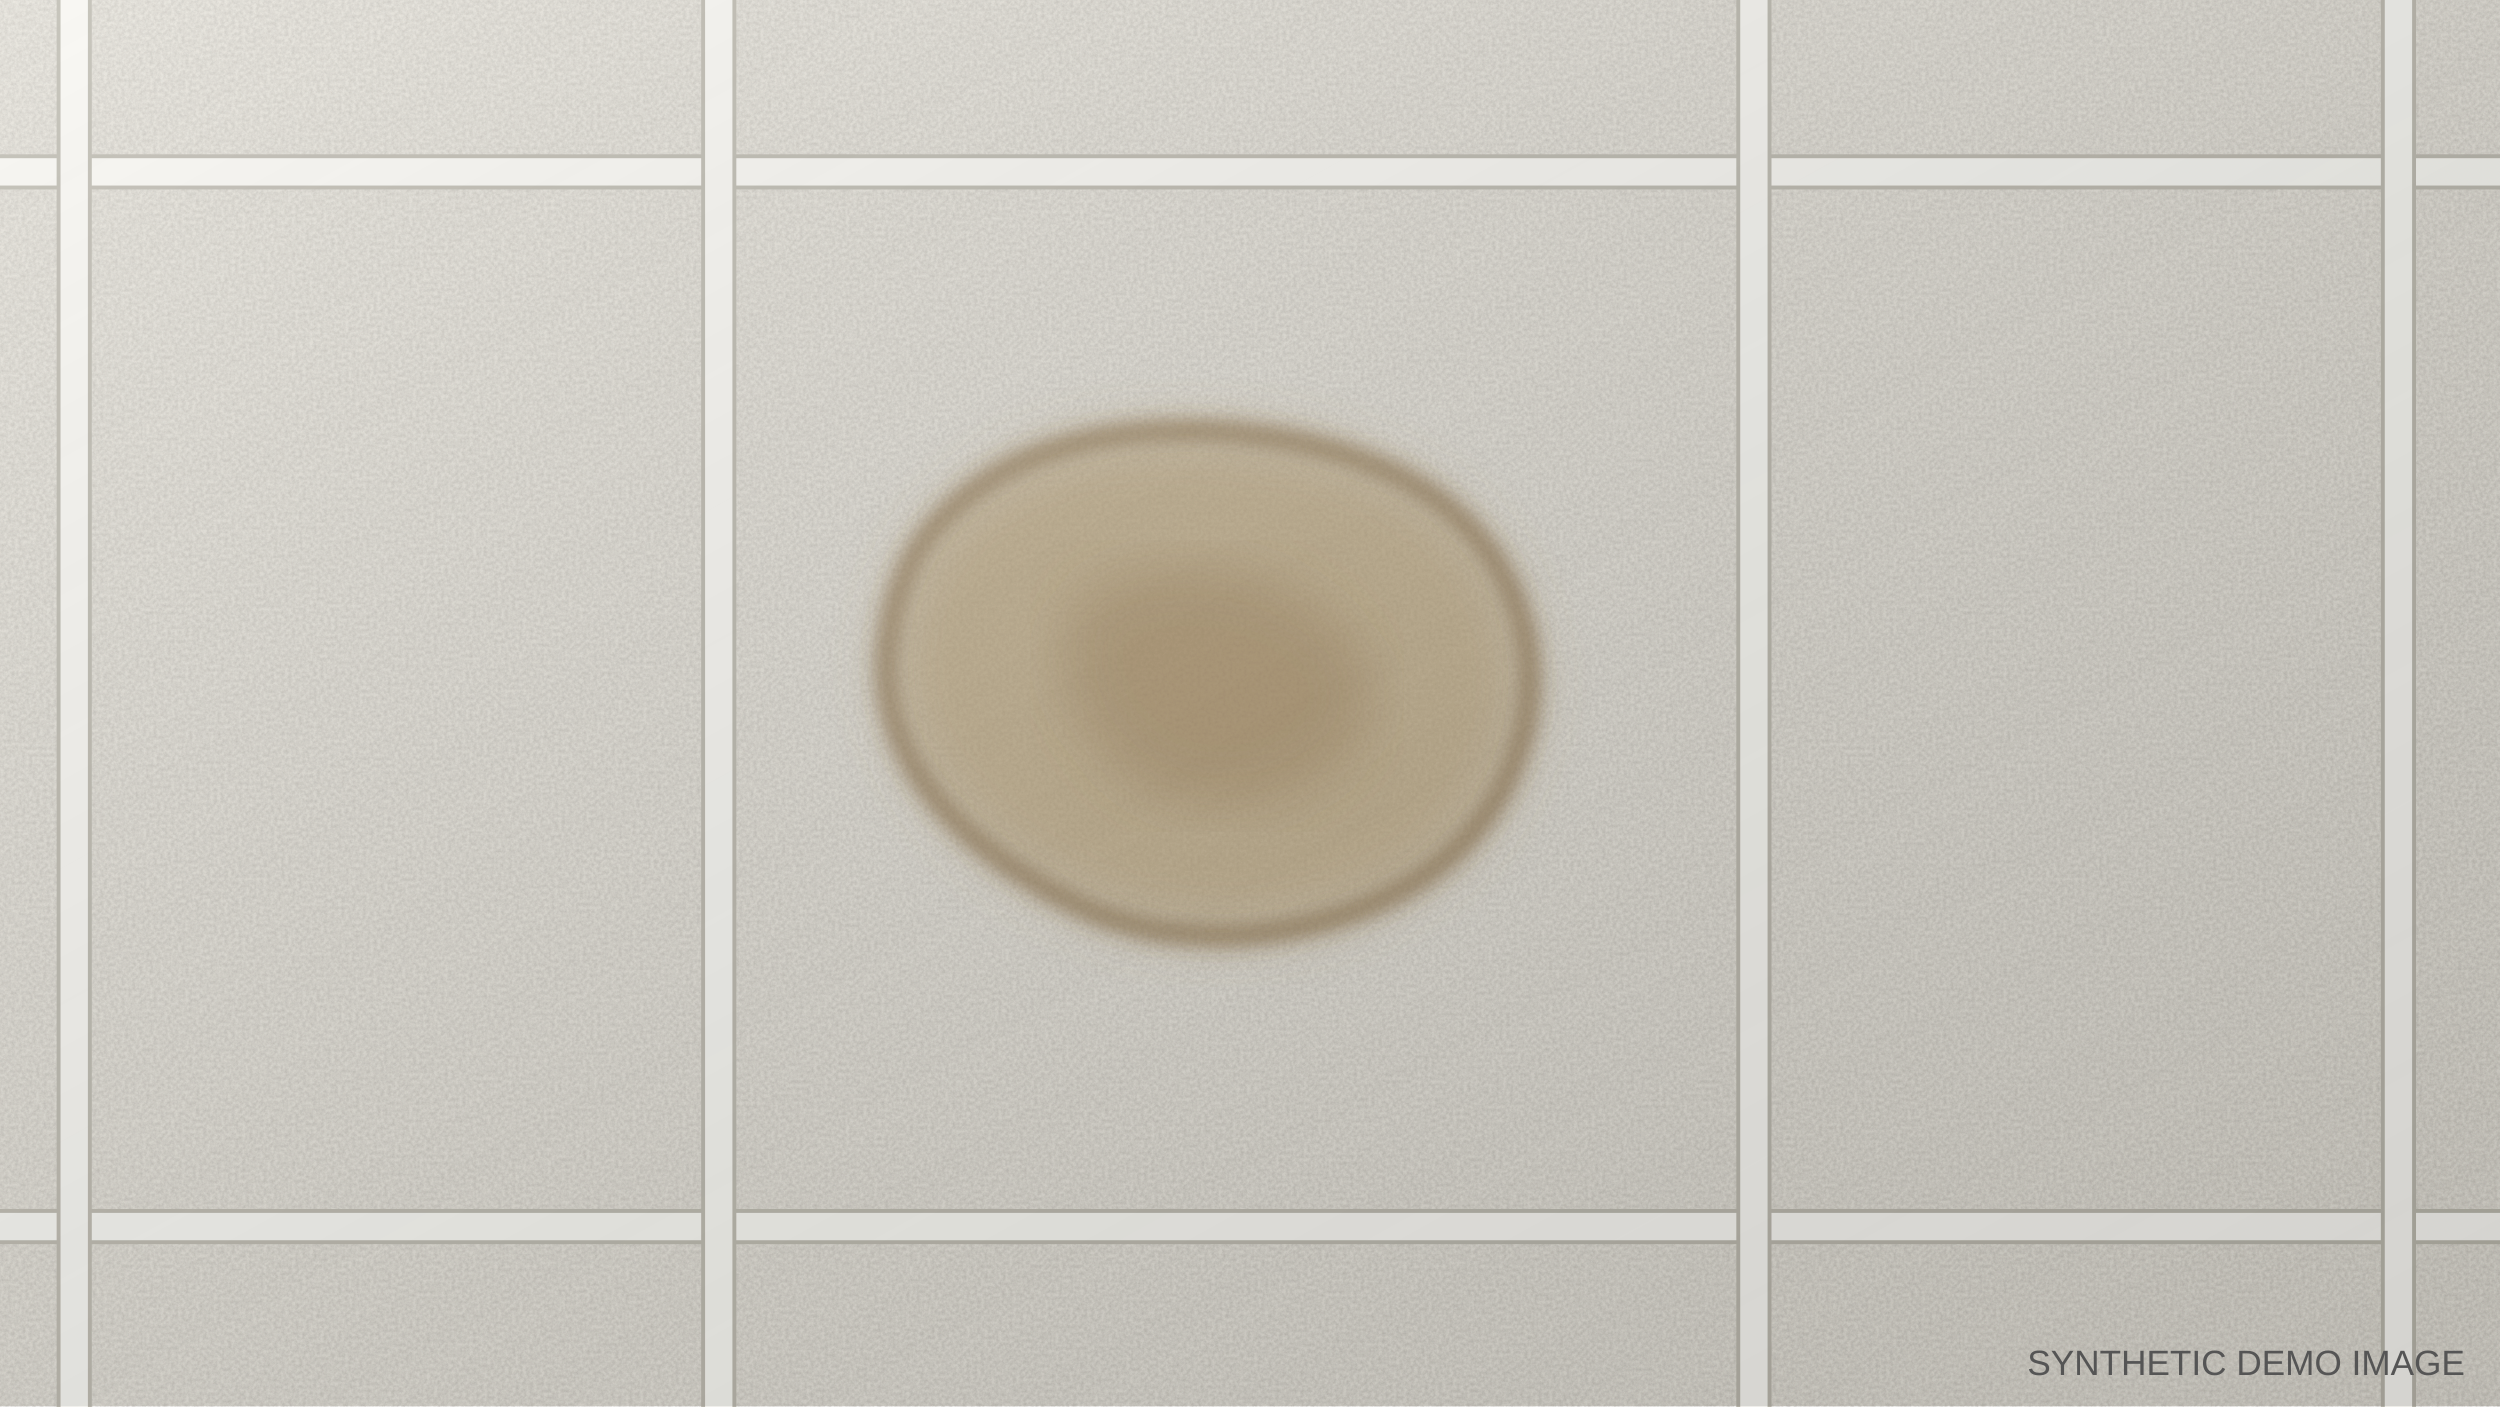
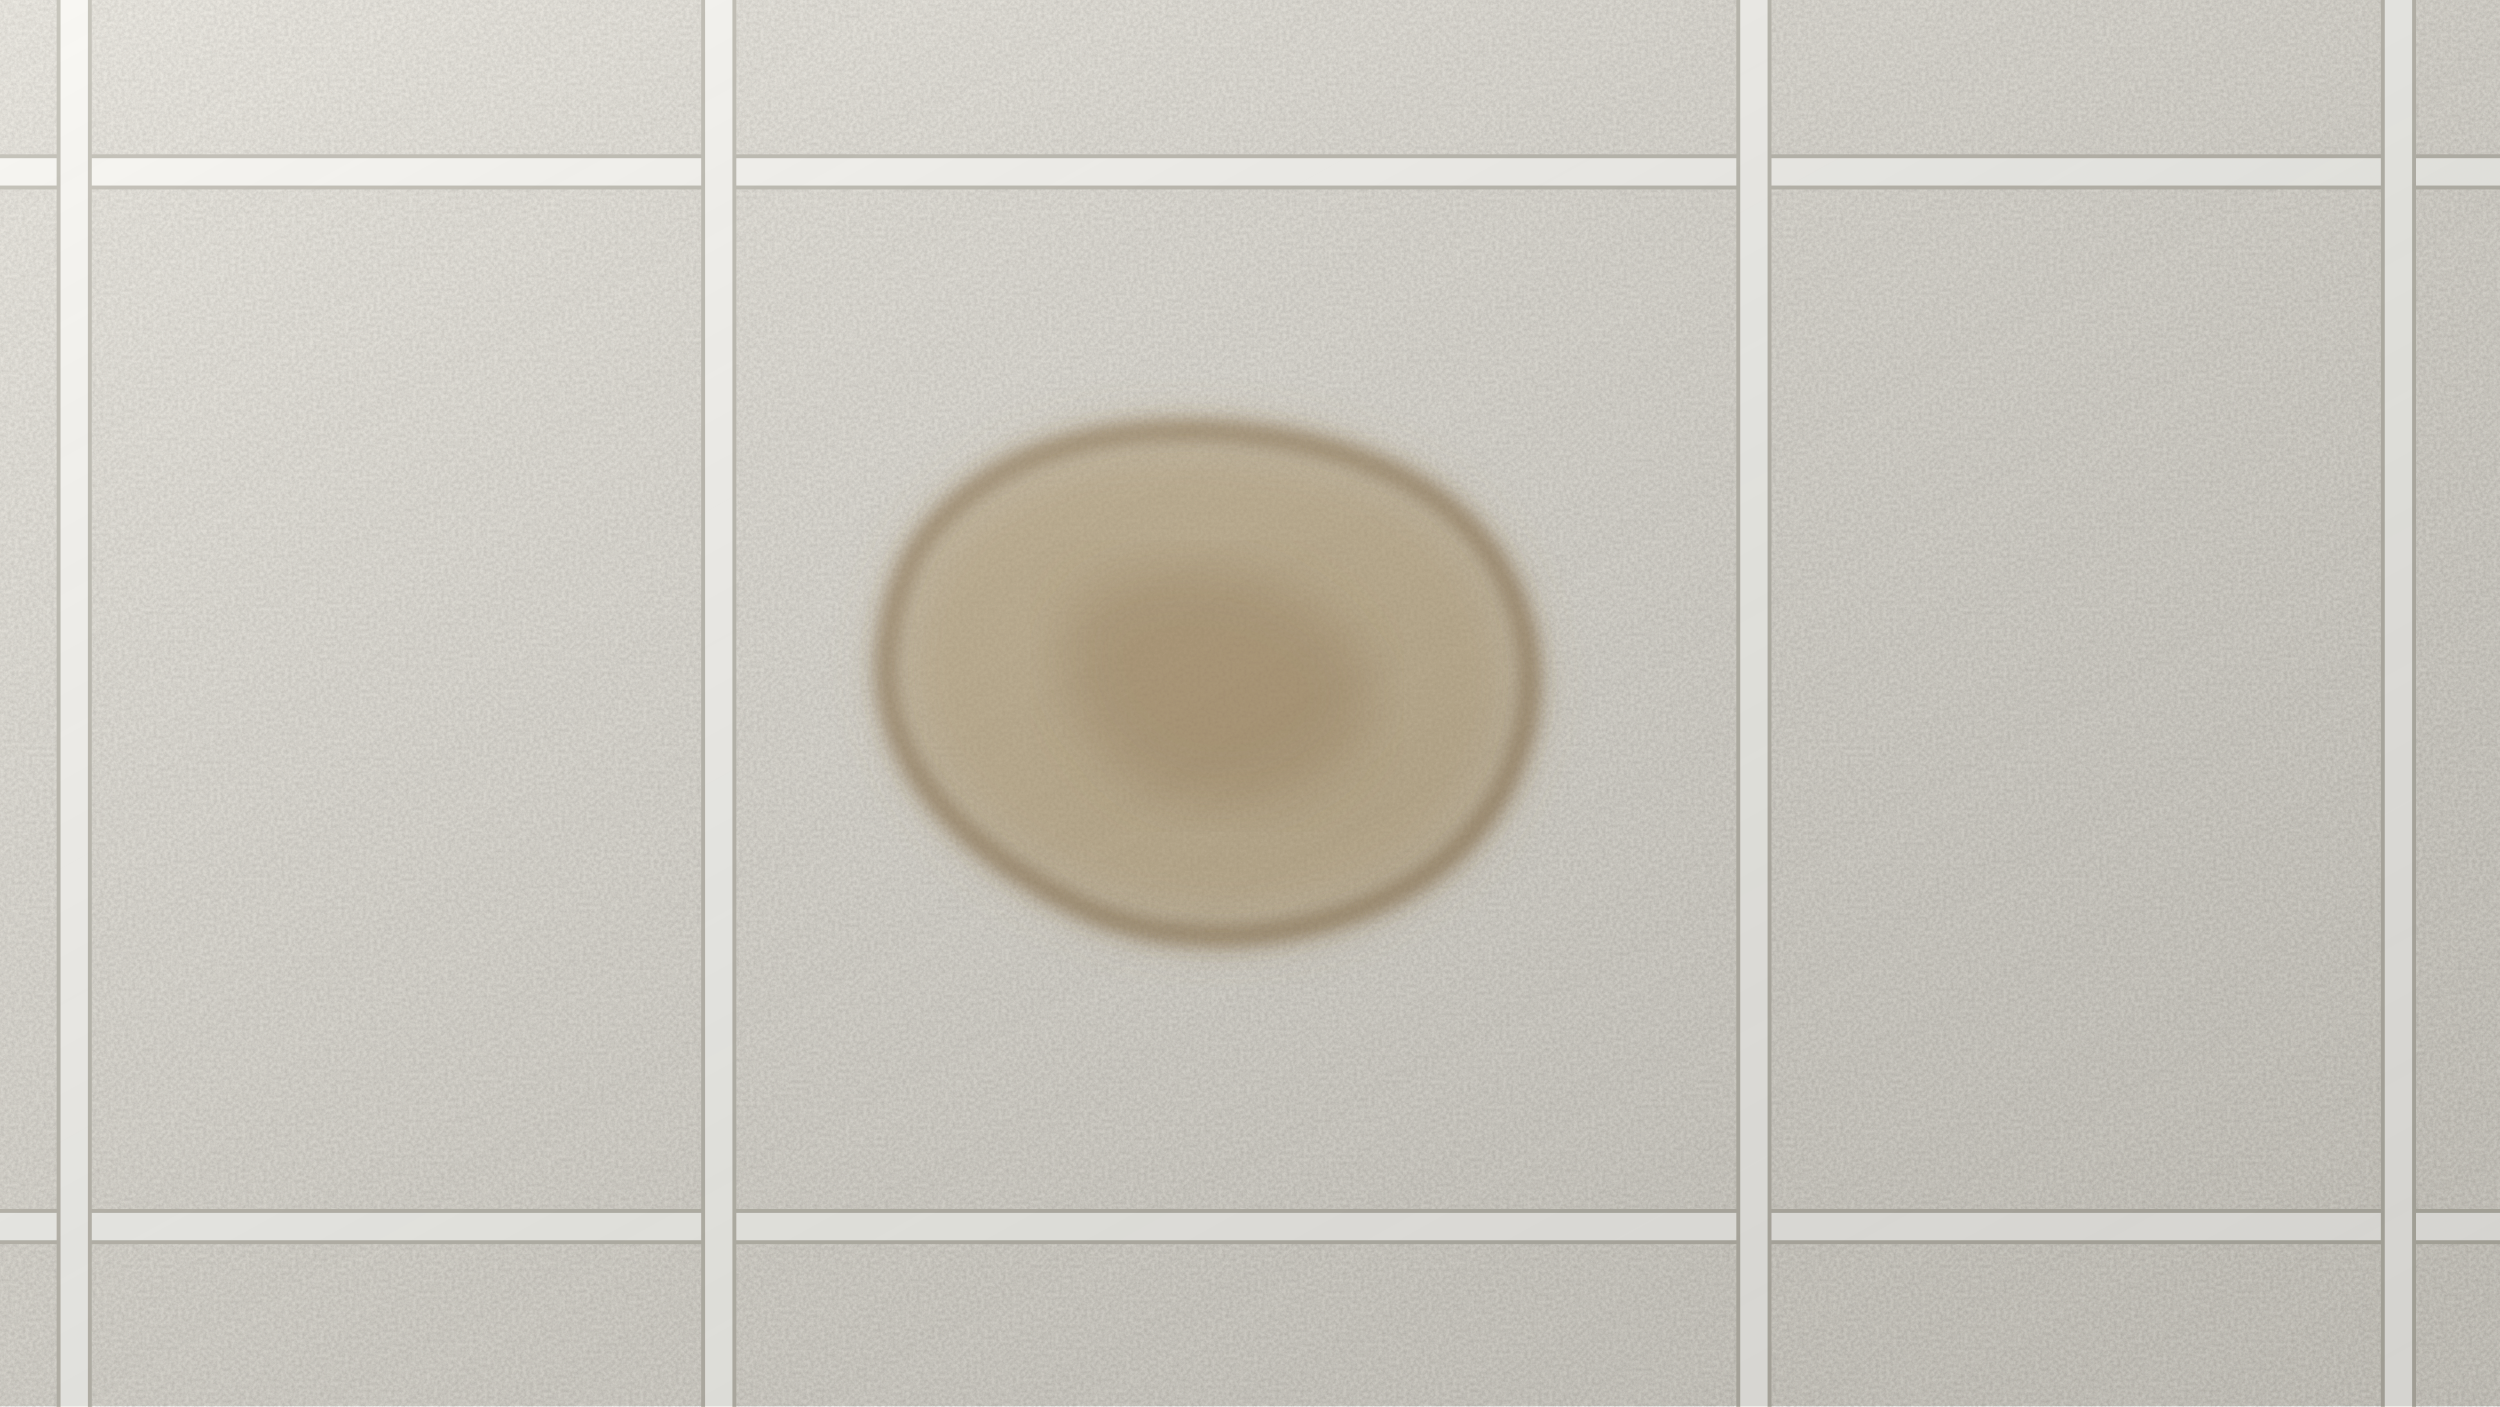
<svg xmlns="http://www.w3.org/2000/svg" width="1280" height="720" viewBox="0 0 1280 720">
  <defs>
    <filter id="grain" x="0" y="0" width="100%" height="100%">
      <feTurbulence type="fractalNoise" baseFrequency="0.55" numOctaves="4" seed="7" />
      <feColorMatrix values="0 0 0 0 0.35  0 0 0 0 0.33  0 0 0 0 0.3  0 0 0 0.55 -0.12" />
    </filter>
    <filter id="soft">
      <feGaussianBlur stdDeviation="14" />
    </filter>
    <filter id="soft2">
      <feGaussianBlur stdDeviation="5" />
    </filter>
    <linearGradient id="light" x1="0" y1="0" x2="1" y2="1">
      <stop offset="0" stop-color="#fff" stop-opacity="0.22" />
      <stop offset="1" stop-color="#000" stop-opacity="0.14" />
    </linearGradient>
  </defs>
  <rect width="1280" height="720" fill="#e4e1d8" />
  <rect width="1280" height="720" filter="url(#grain)" />
  <path filter="url(#soft)" fill="#a98a58" fill-opacity="0.55" d="M500 250 C560 205 680 215 735 255 C790 295 800 370 755 425 C715 475 620 495 555 465 C490 435 445 385 455 325 C460 290 475 268 500 250 Z" />
  <path filter="url(#soft2)" fill="none" stroke="#7d5f33" stroke-opacity="0.7" stroke-width="9" d="M500 250 C560 205 680 215 735 255 C790 295 800 370 755 425 C715 475 620 495 555 465 C490 435 445 385 455 325 C460 290 475 268 500 250 Z" />
  <path filter="url(#soft)" fill="#8f6f3f" fill-opacity="0.35" d="M560 300 C610 275 680 295 700 340 C715 385 660 425 600 410 C550 395 525 325 560 300 Z" />
  <g fill="#f7f6f1" stroke="#b9b6ab" stroke-width="2">
    <rect x="-10" y="80" width="1300" height="16" />
    <rect x="-10" y="620" width="1300" height="16" />
    <rect x="30" y="-10" width="16" height="740" />
    <rect x="360" y="-10" width="16" height="740" />
    <rect x="890" y="-10" width="16" height="740" />
    <rect x="1220" y="-10" width="16" height="740" />
  </g>
  <rect width="1280" height="720" fill="url(#light)" />
-   <text x="1262" y="704" text-anchor="end" font-family="Arial, sans-serif" font-size="18" fill="#555">SYNTHETIC DEMO IMAGE</text>
</svg>
